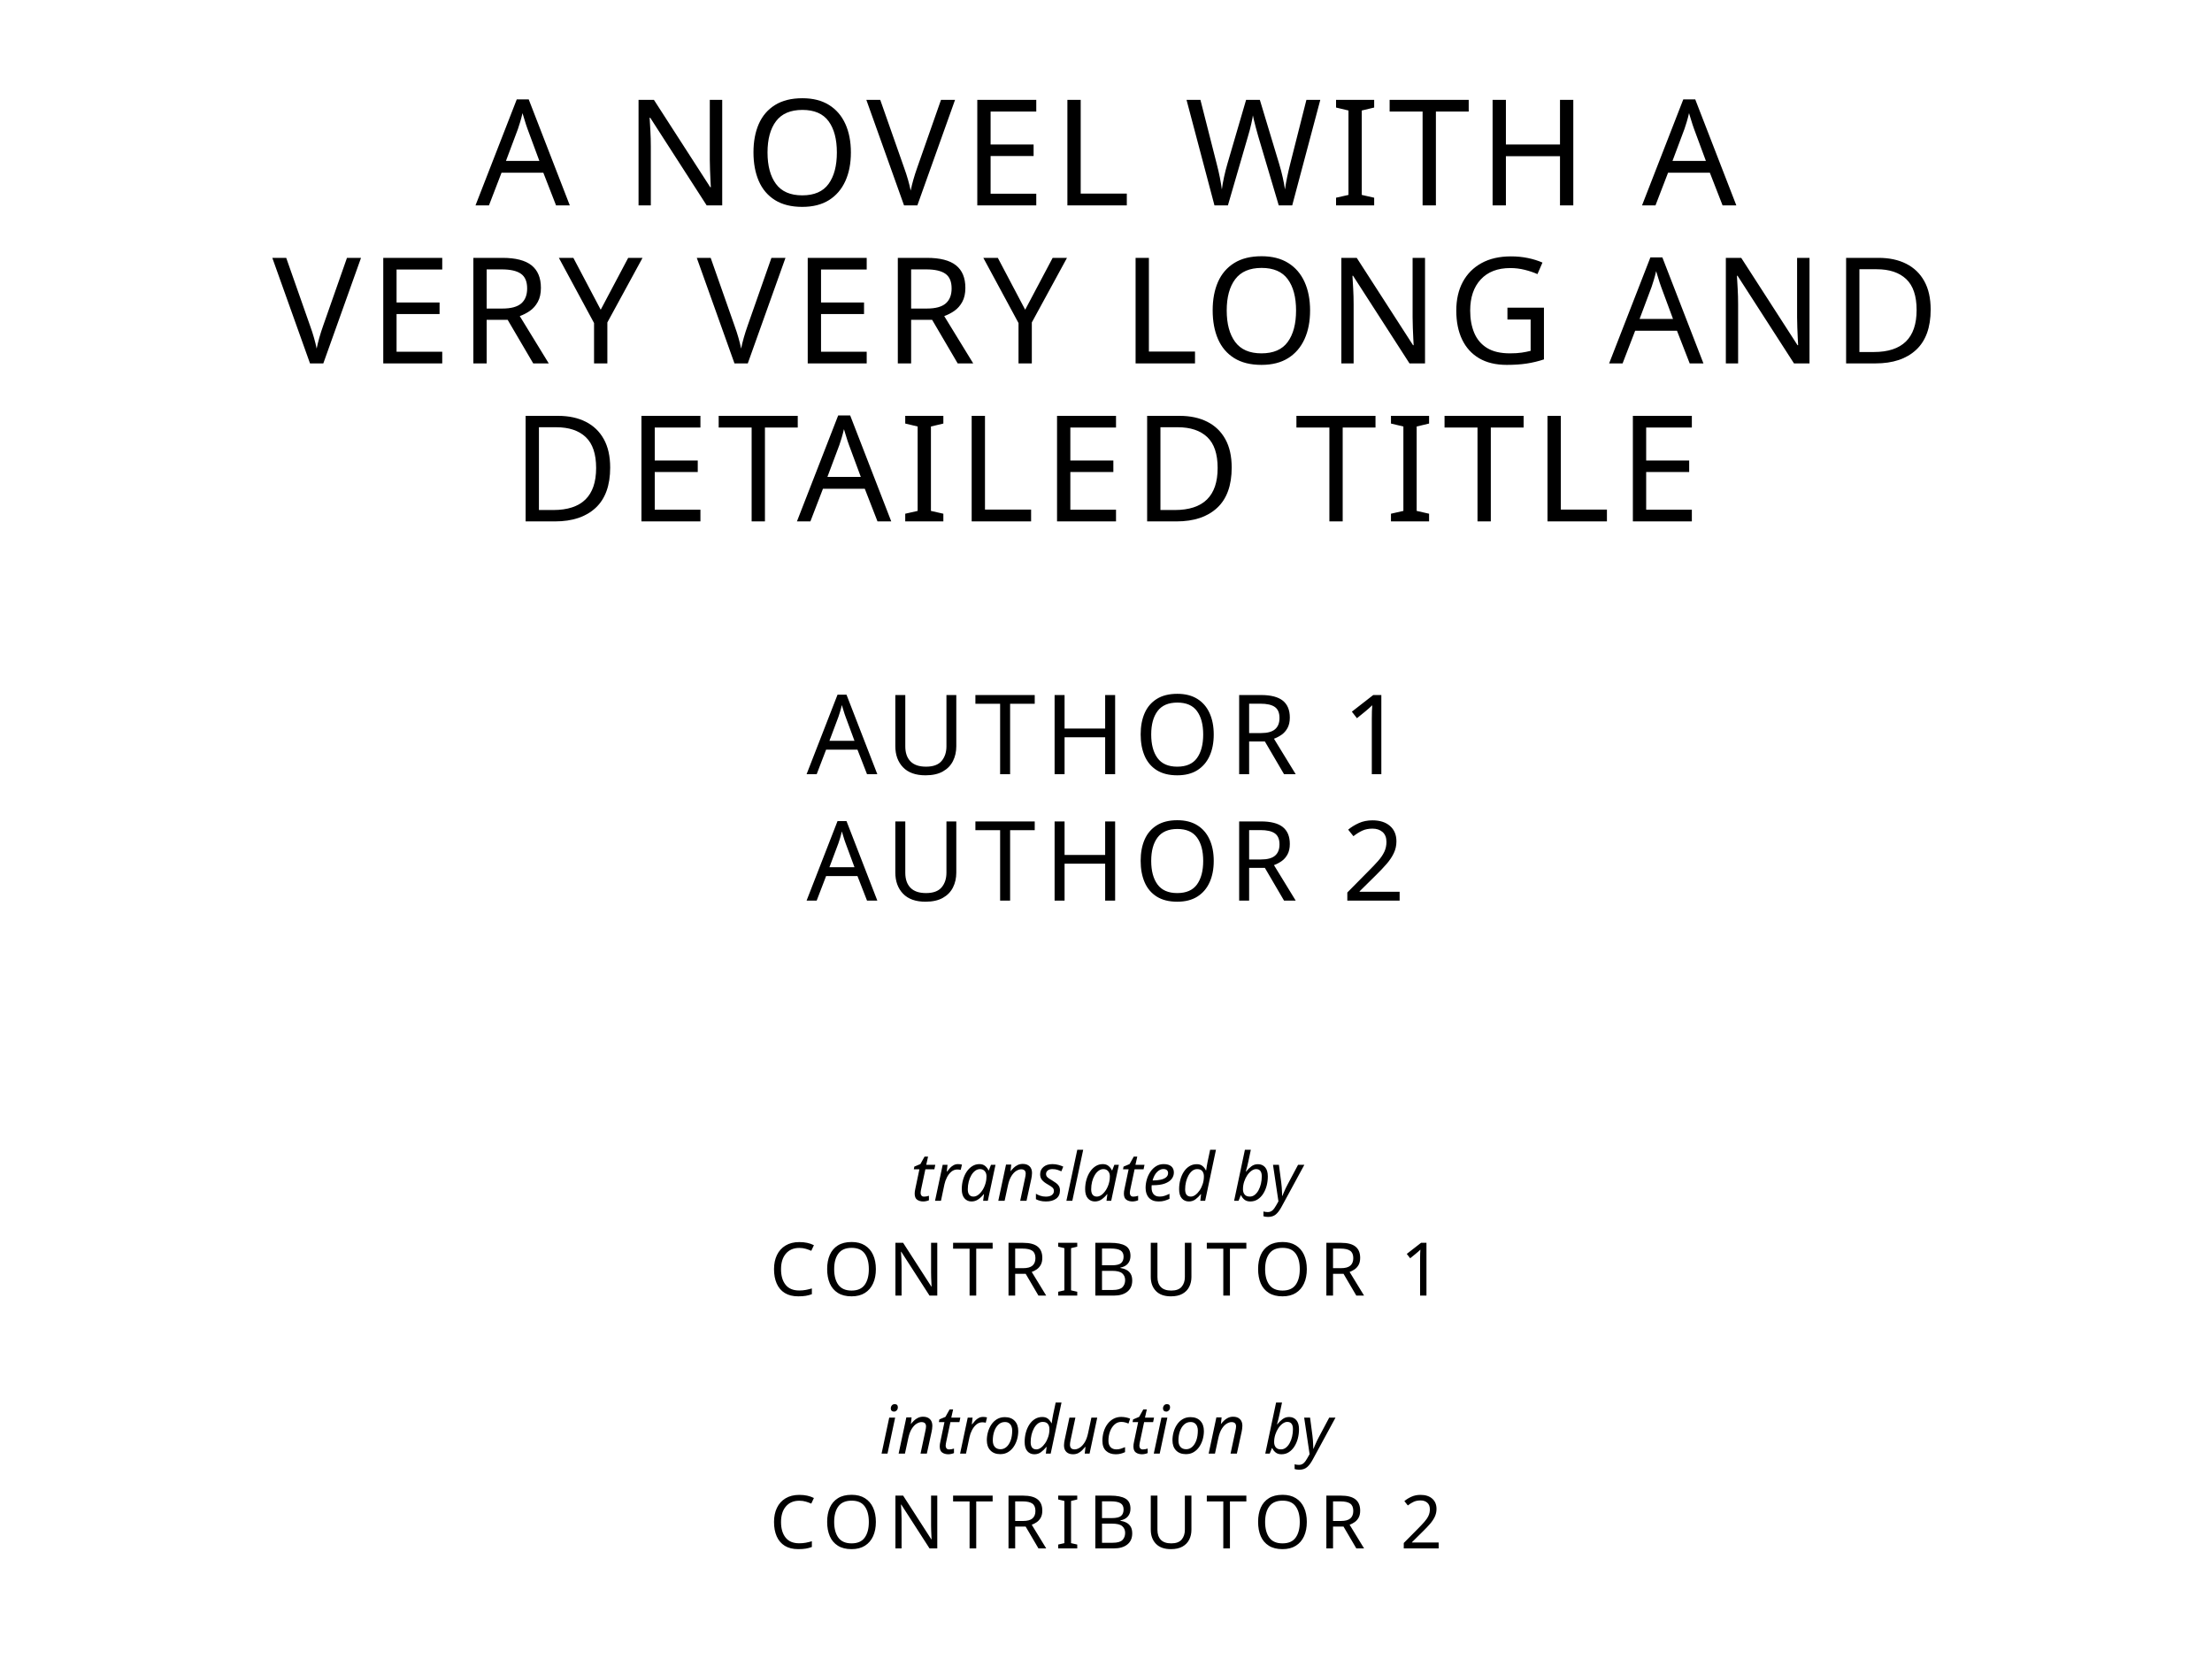
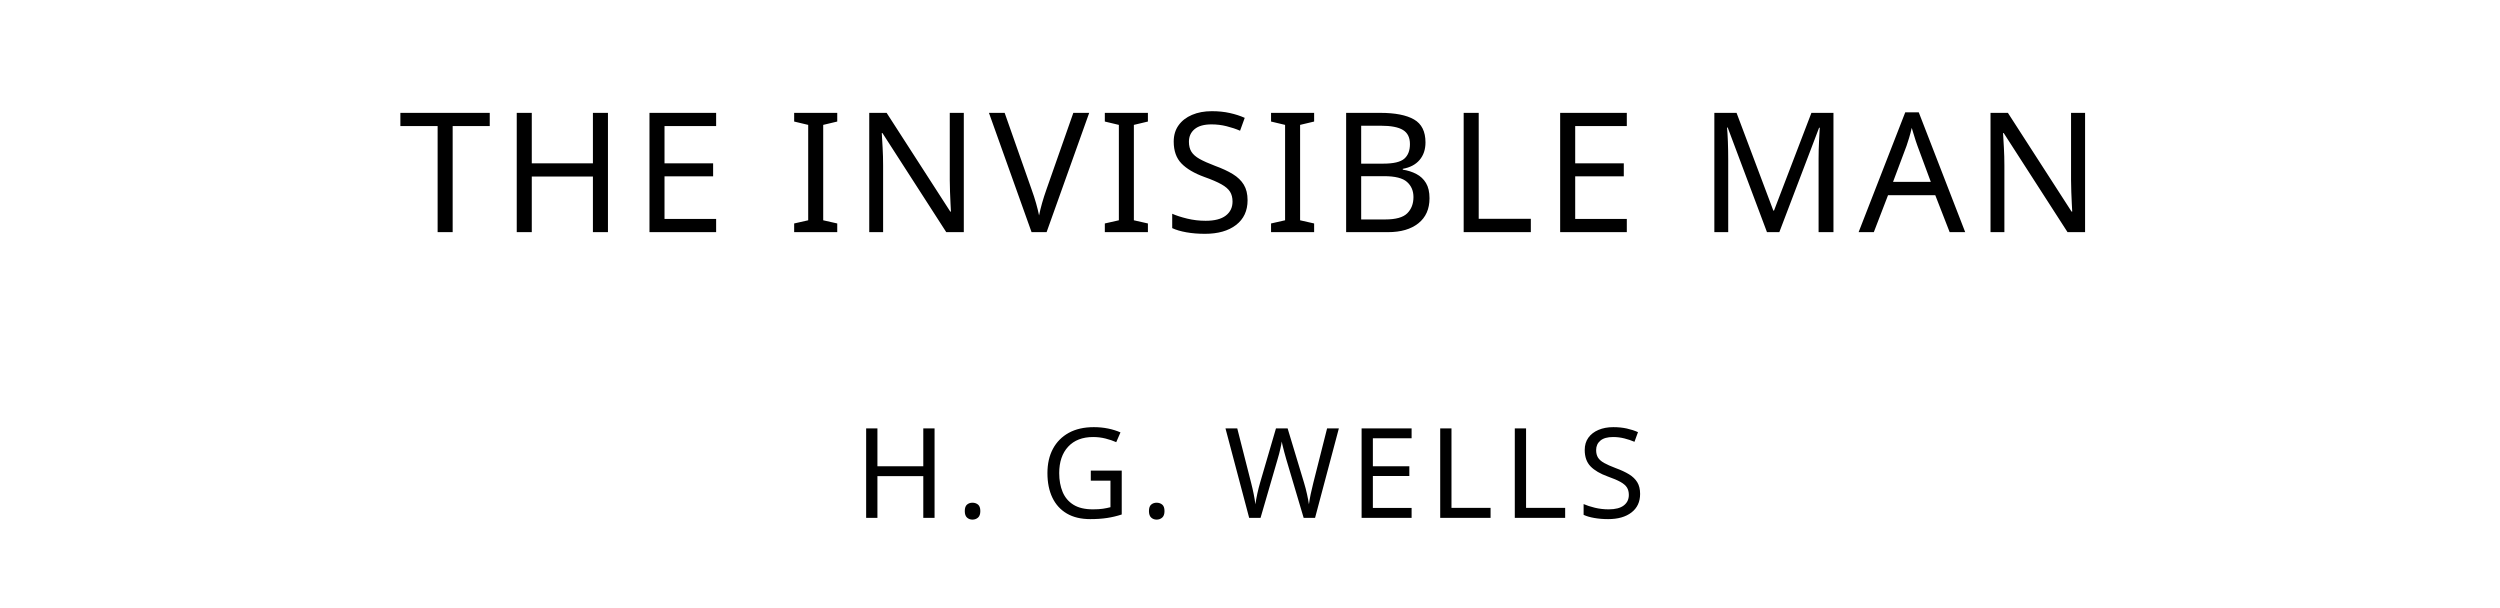
- <svg xmlns="http://www.w3.org/2000/svg" version="1.1" viewBox="0 0 1400 1050">
-   <text style="font-family:League Spartan;font-size:93.567px;letter-spacing:5px" text-anchor="middle" x="700" y="130">A NOVEL WITH A</text>
-   <text style="font-family:League Spartan;font-size:93.567px;letter-spacing:5px" text-anchor="middle" x="700" y="230">VERY VERY LONG AND</text>
-   <text style="font-family:League Spartan;font-size:93.567px;letter-spacing:5px" text-anchor="middle" x="700" y="330">DETAILED TITLE</text>
-   <text style="font-family:League Spartan;font-size:70.175px;letter-spacing:5px" text-anchor="middle" x="700" y="490">AUTHOR 1</text>
-   <text style="font-family:League Spartan;font-size:70.175px;letter-spacing:5px" text-anchor="middle" x="700" y="570">AUTHOR 2</text>
-   <text style="font-family:OFL Sorts Mill Goudy;font-size:42.508px;font-style:italic" text-anchor="middle" x="700" y="760">translated by</text>
-   <text style="font-family:League Spartan;font-size:46.784px;letter-spacing:5px" text-anchor="middle" x="700" y="820">CONTRIBUTOR 1</text>
-   <text style="font-family:OFL Sorts Mill Goudy;font-size:42.508px;font-style:italic" text-anchor="middle" x="700" y="920">introduction by</text>
-   <text style="font-family:League Spartan;font-size:46.784px;letter-spacing:5px" text-anchor="middle" x="700" y="980">CONTRIBUTOR 2</text>
+ <svg xmlns="http://www.w3.org/2000/svg" version="1.1" viewBox="0 0 1400 340">
+   <text style="font-family:League Spartan;font-size:93.567px;letter-spacing:5px" text-anchor="middle" x="700" y="130">THE INVISIBLE MAN</text>
+   <text style="font-family:League Spartan;font-size:70.175px;letter-spacing:5px" text-anchor="middle" x="700" y="290">H. G. WELLS</text>
</svg>
